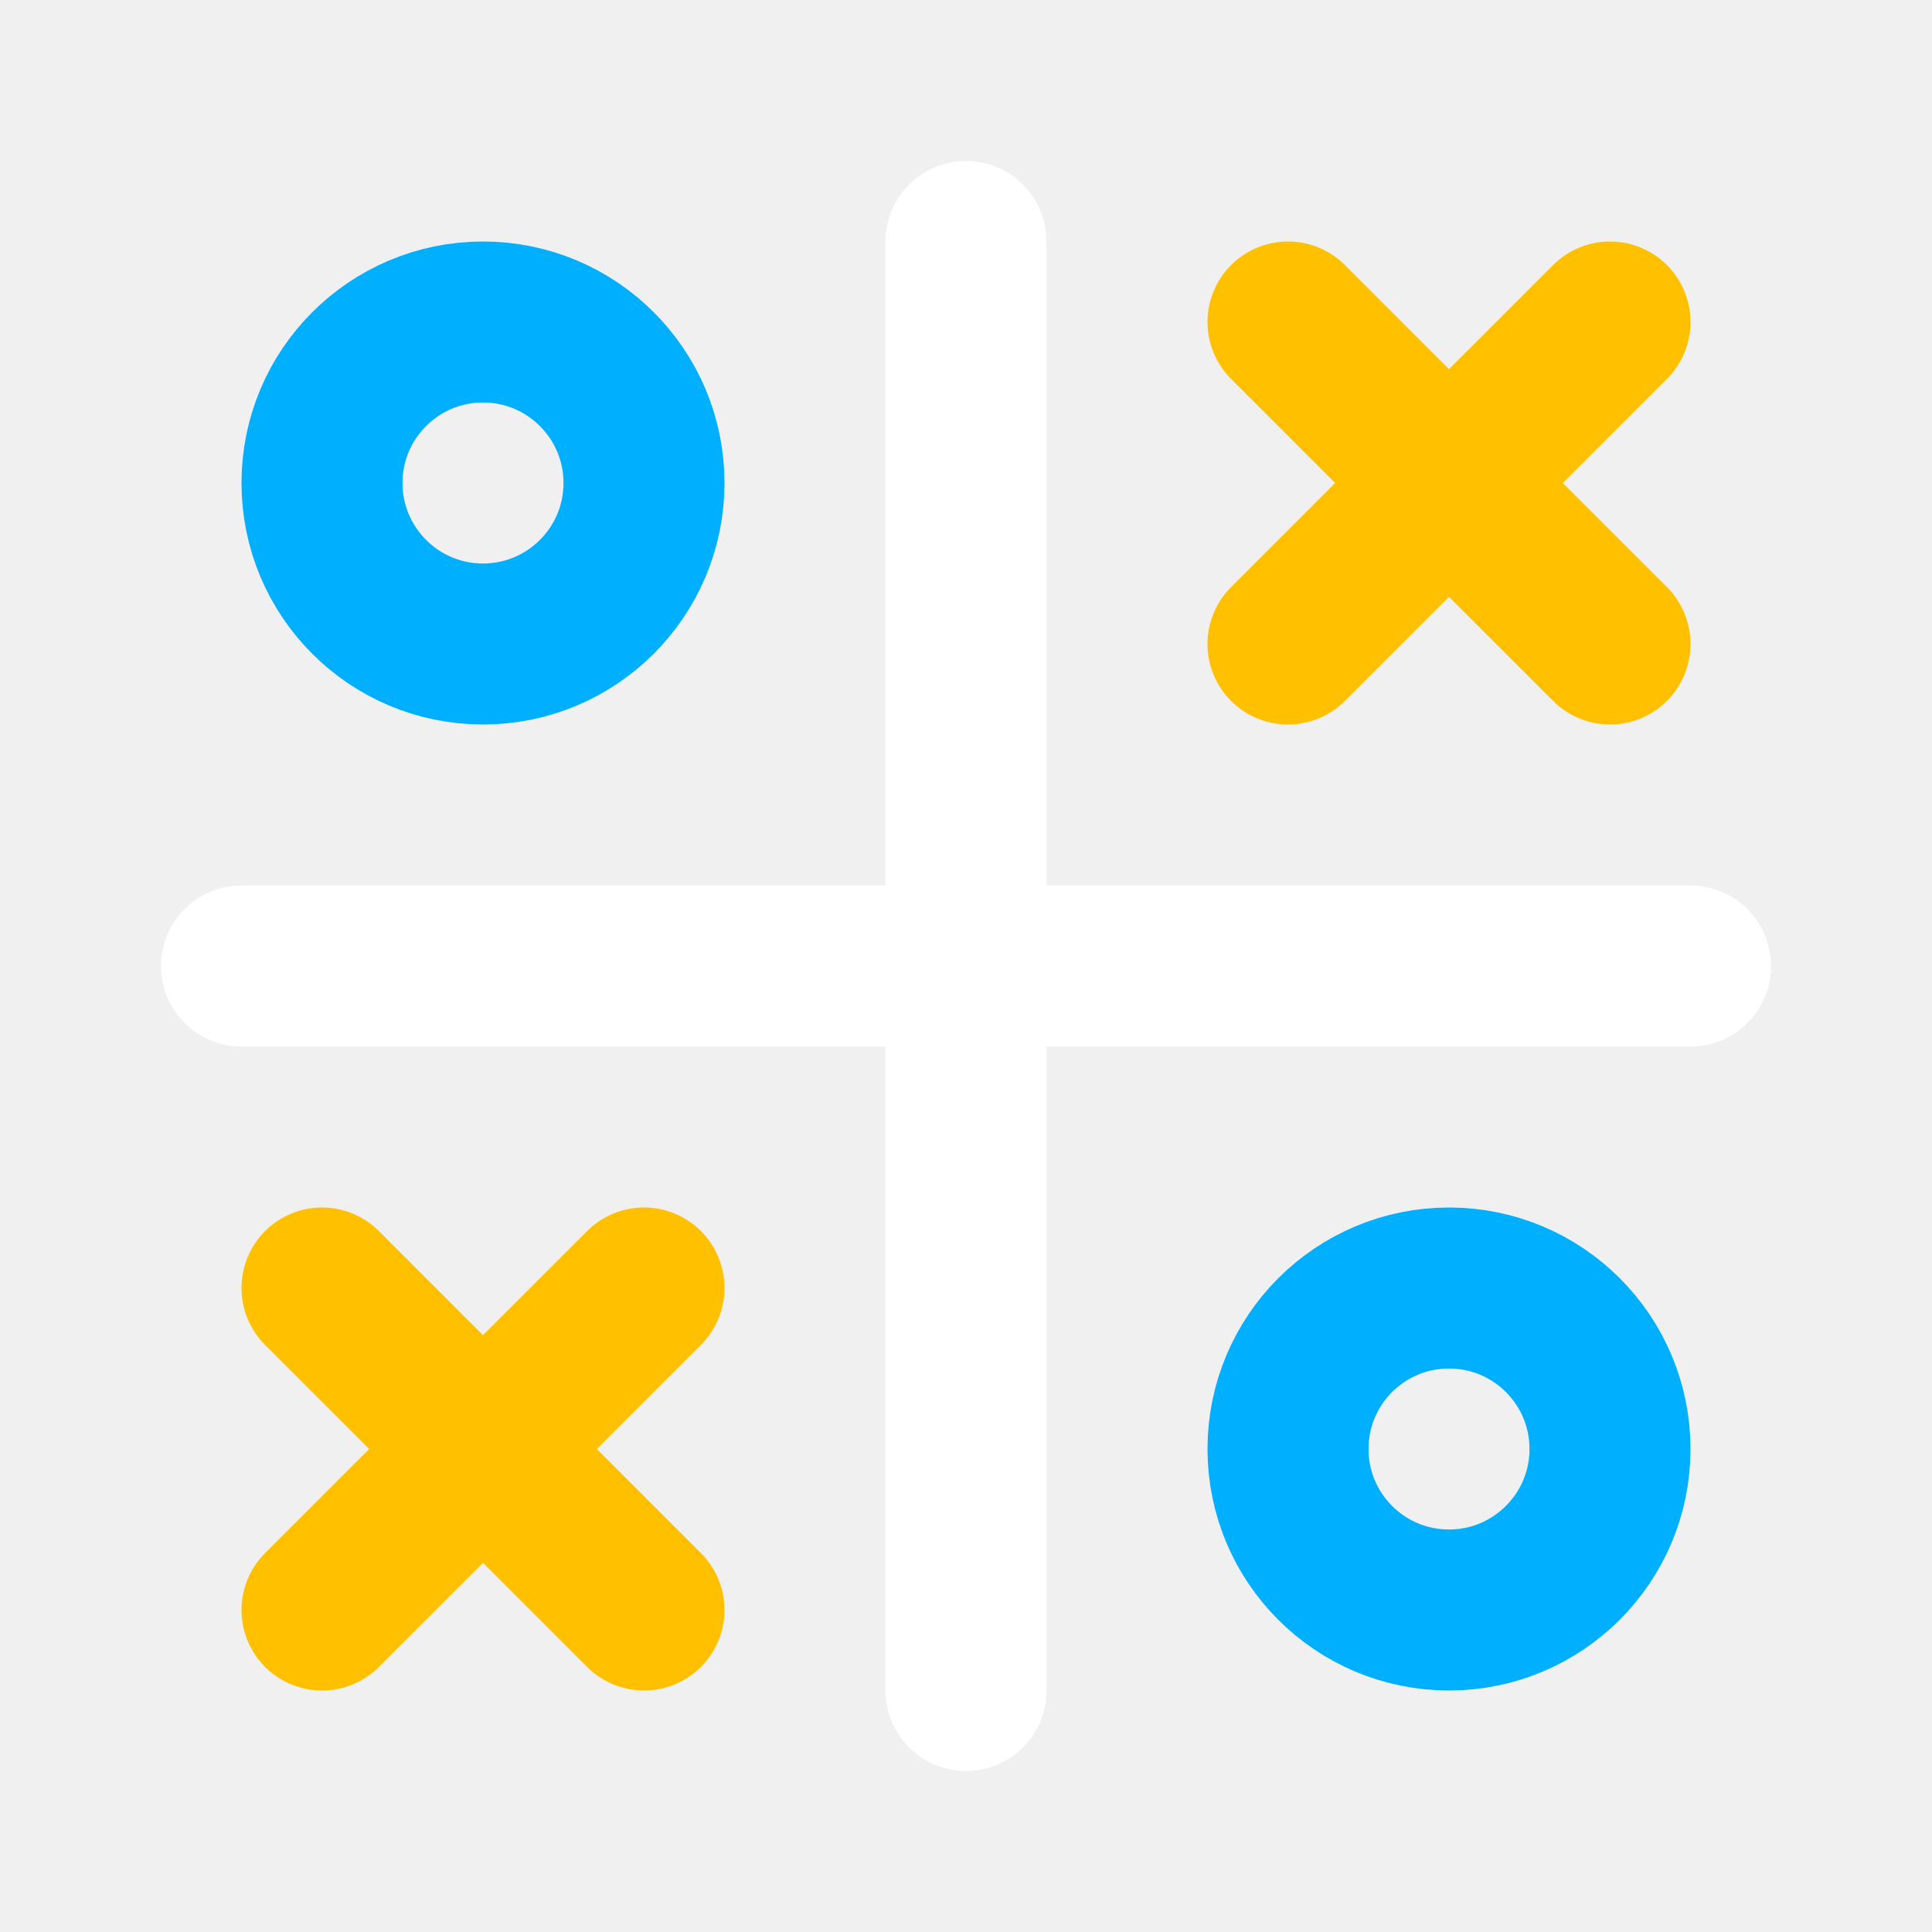
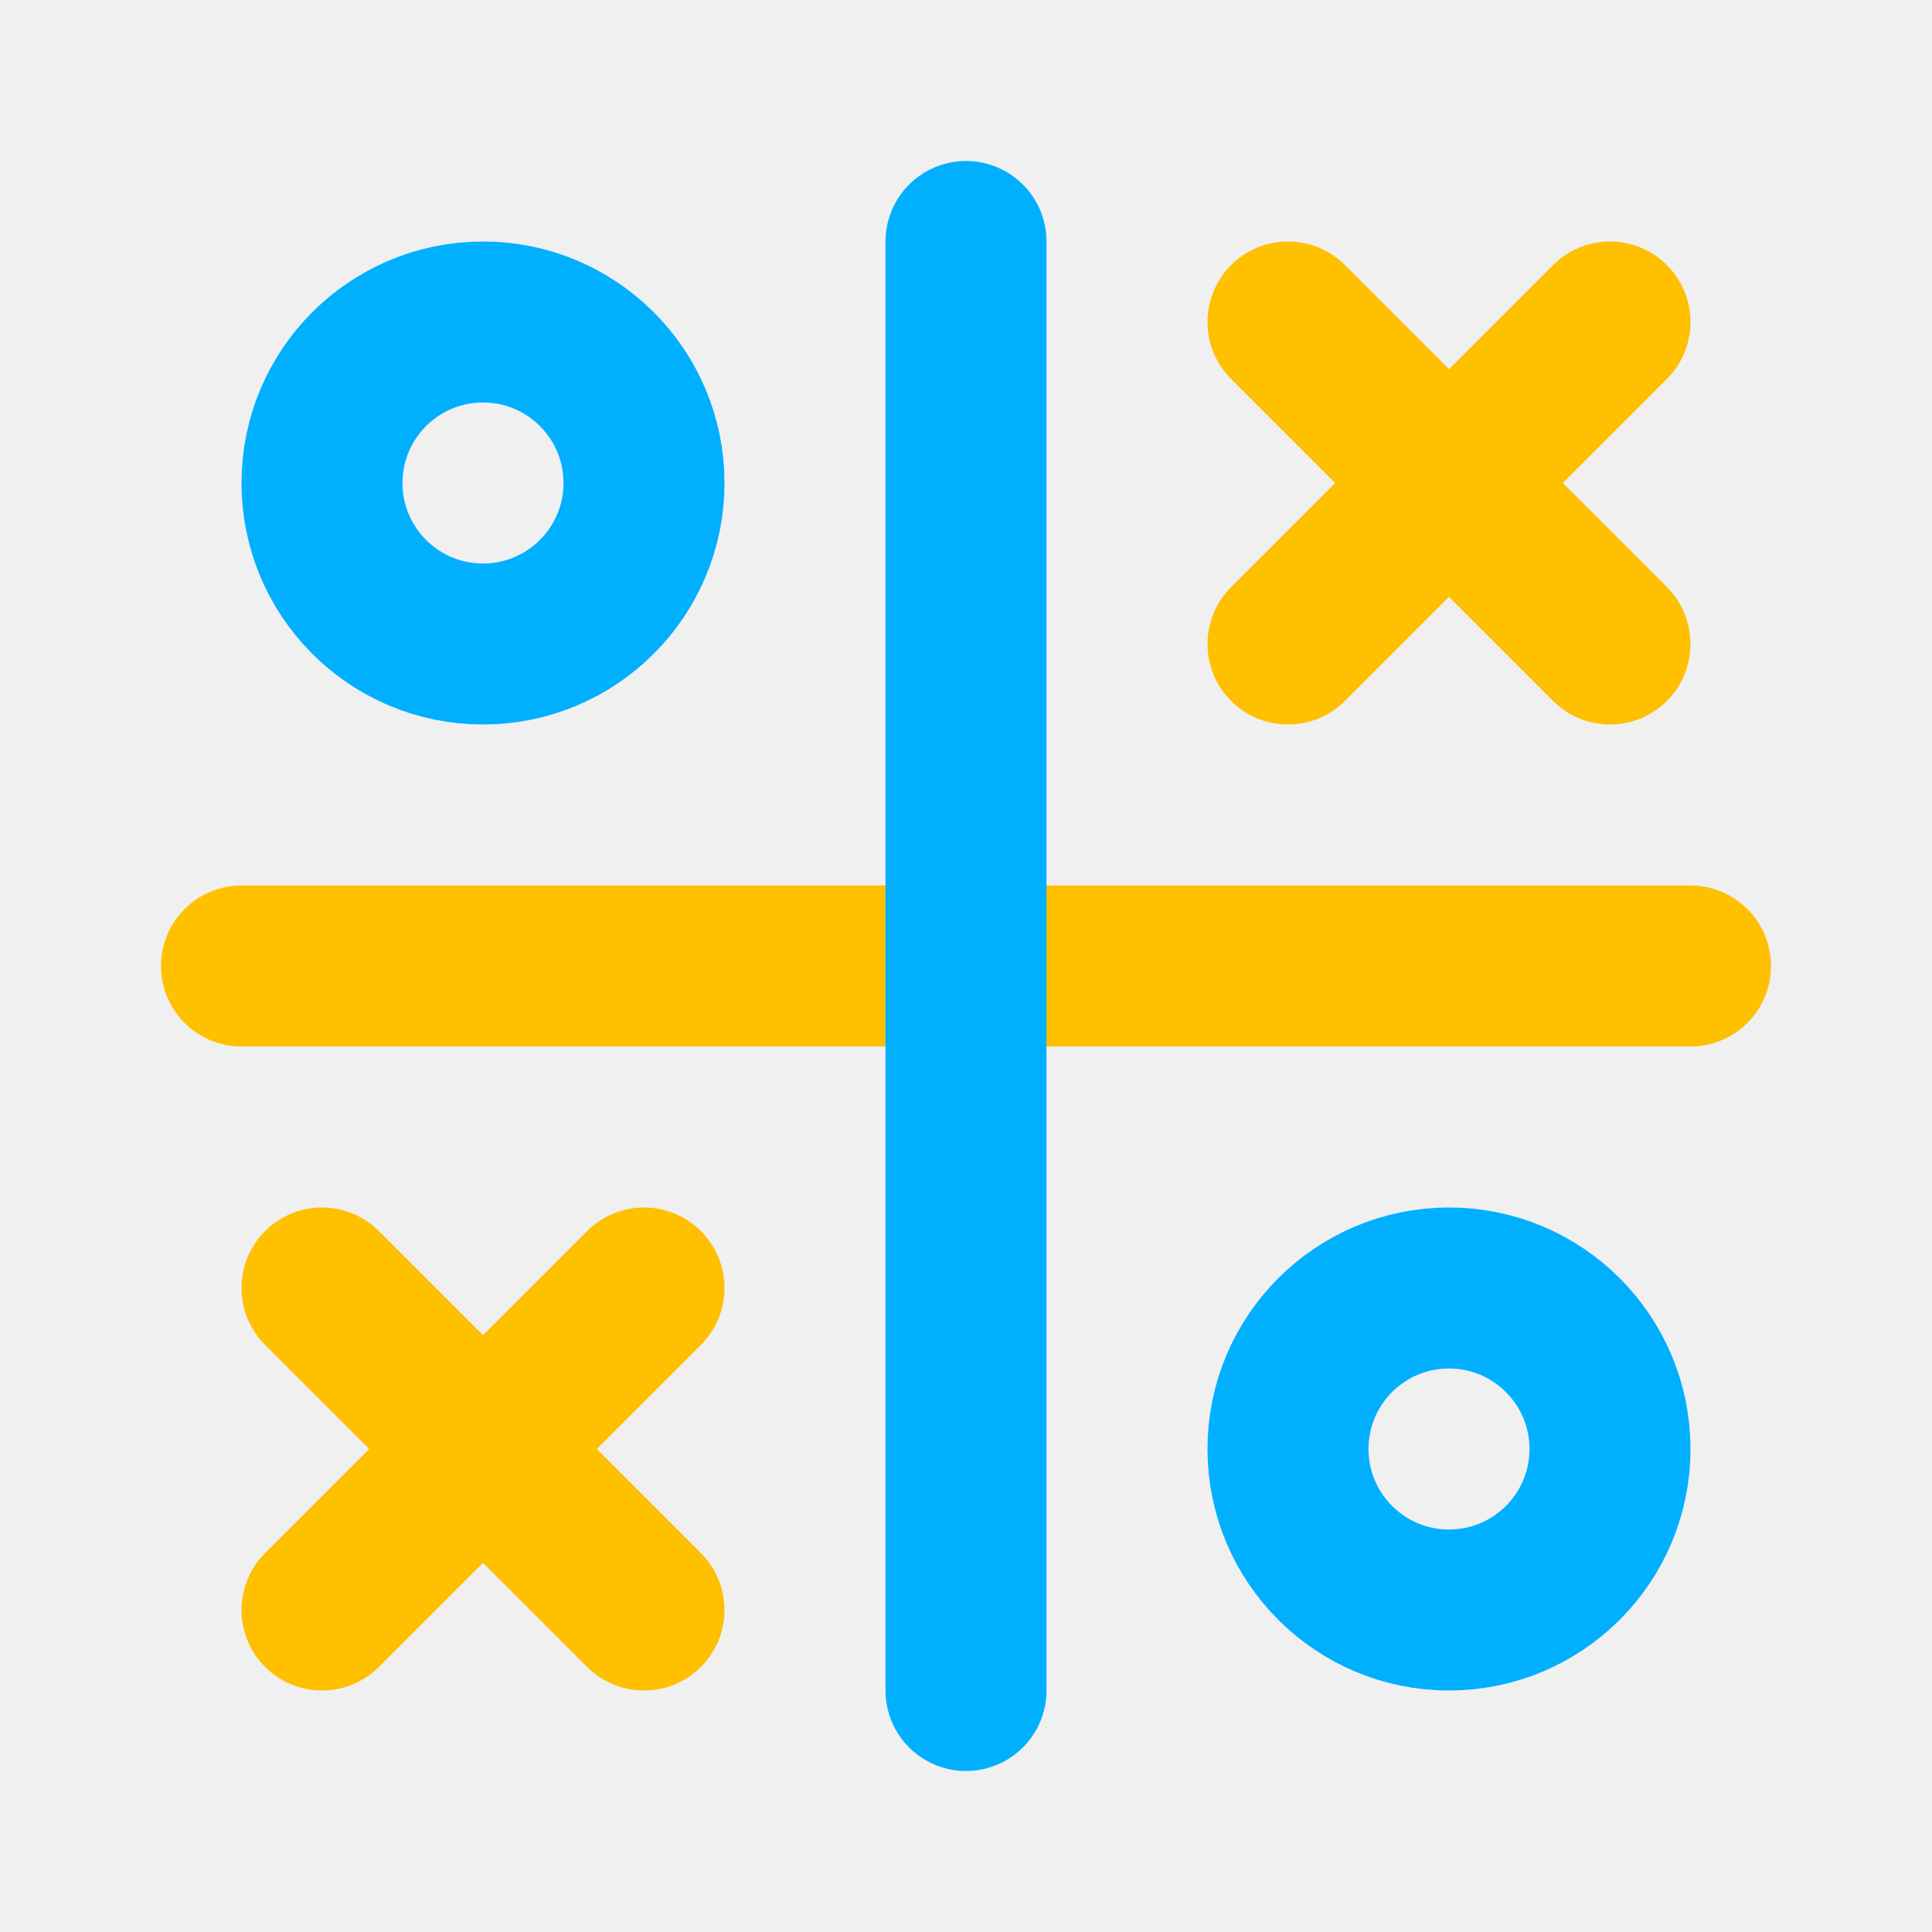
<svg xmlns="http://www.w3.org/2000/svg" class="icon icon-tabler icon-tabler-tic-tac" width="24" height="24" viewBox="0 0 24 24" stroke-width="2" stroke="currentColor" fill="none" stroke-linecap="round" stroke-linejoin="round">
  <path stroke="none" d="M0 0h24v24H0z" fill="none" />
  <path stroke="#00B0FF" d="M6 6m-2 0a2 2 0 1 0 4 0a2 2 0 1 0 -4 0" />
-   <path stroke="#fff" d="M3 12h18" />
-   <path stroke="#fff" d="M12 3v18" />
+   <path stroke="#FFC000" d="M3 12h18" />
+   <path stroke="#00B0FF" d="M12 3v18" />
  <path stroke="#FFC000" d="M4 16l4 4" />
  <path stroke="#FFC000" d="M4 20l4 -4" />
  <path stroke="#FFC000" d="M16 4l4 4" />
  <path stroke="#FFC000" d="M16 8l4 -4" />
  <path stroke="#00B0FF" d="M18 18m-2 0a2 2 0 1 0 4 0a2 2 0 1 0 -4 0" />
</svg>
